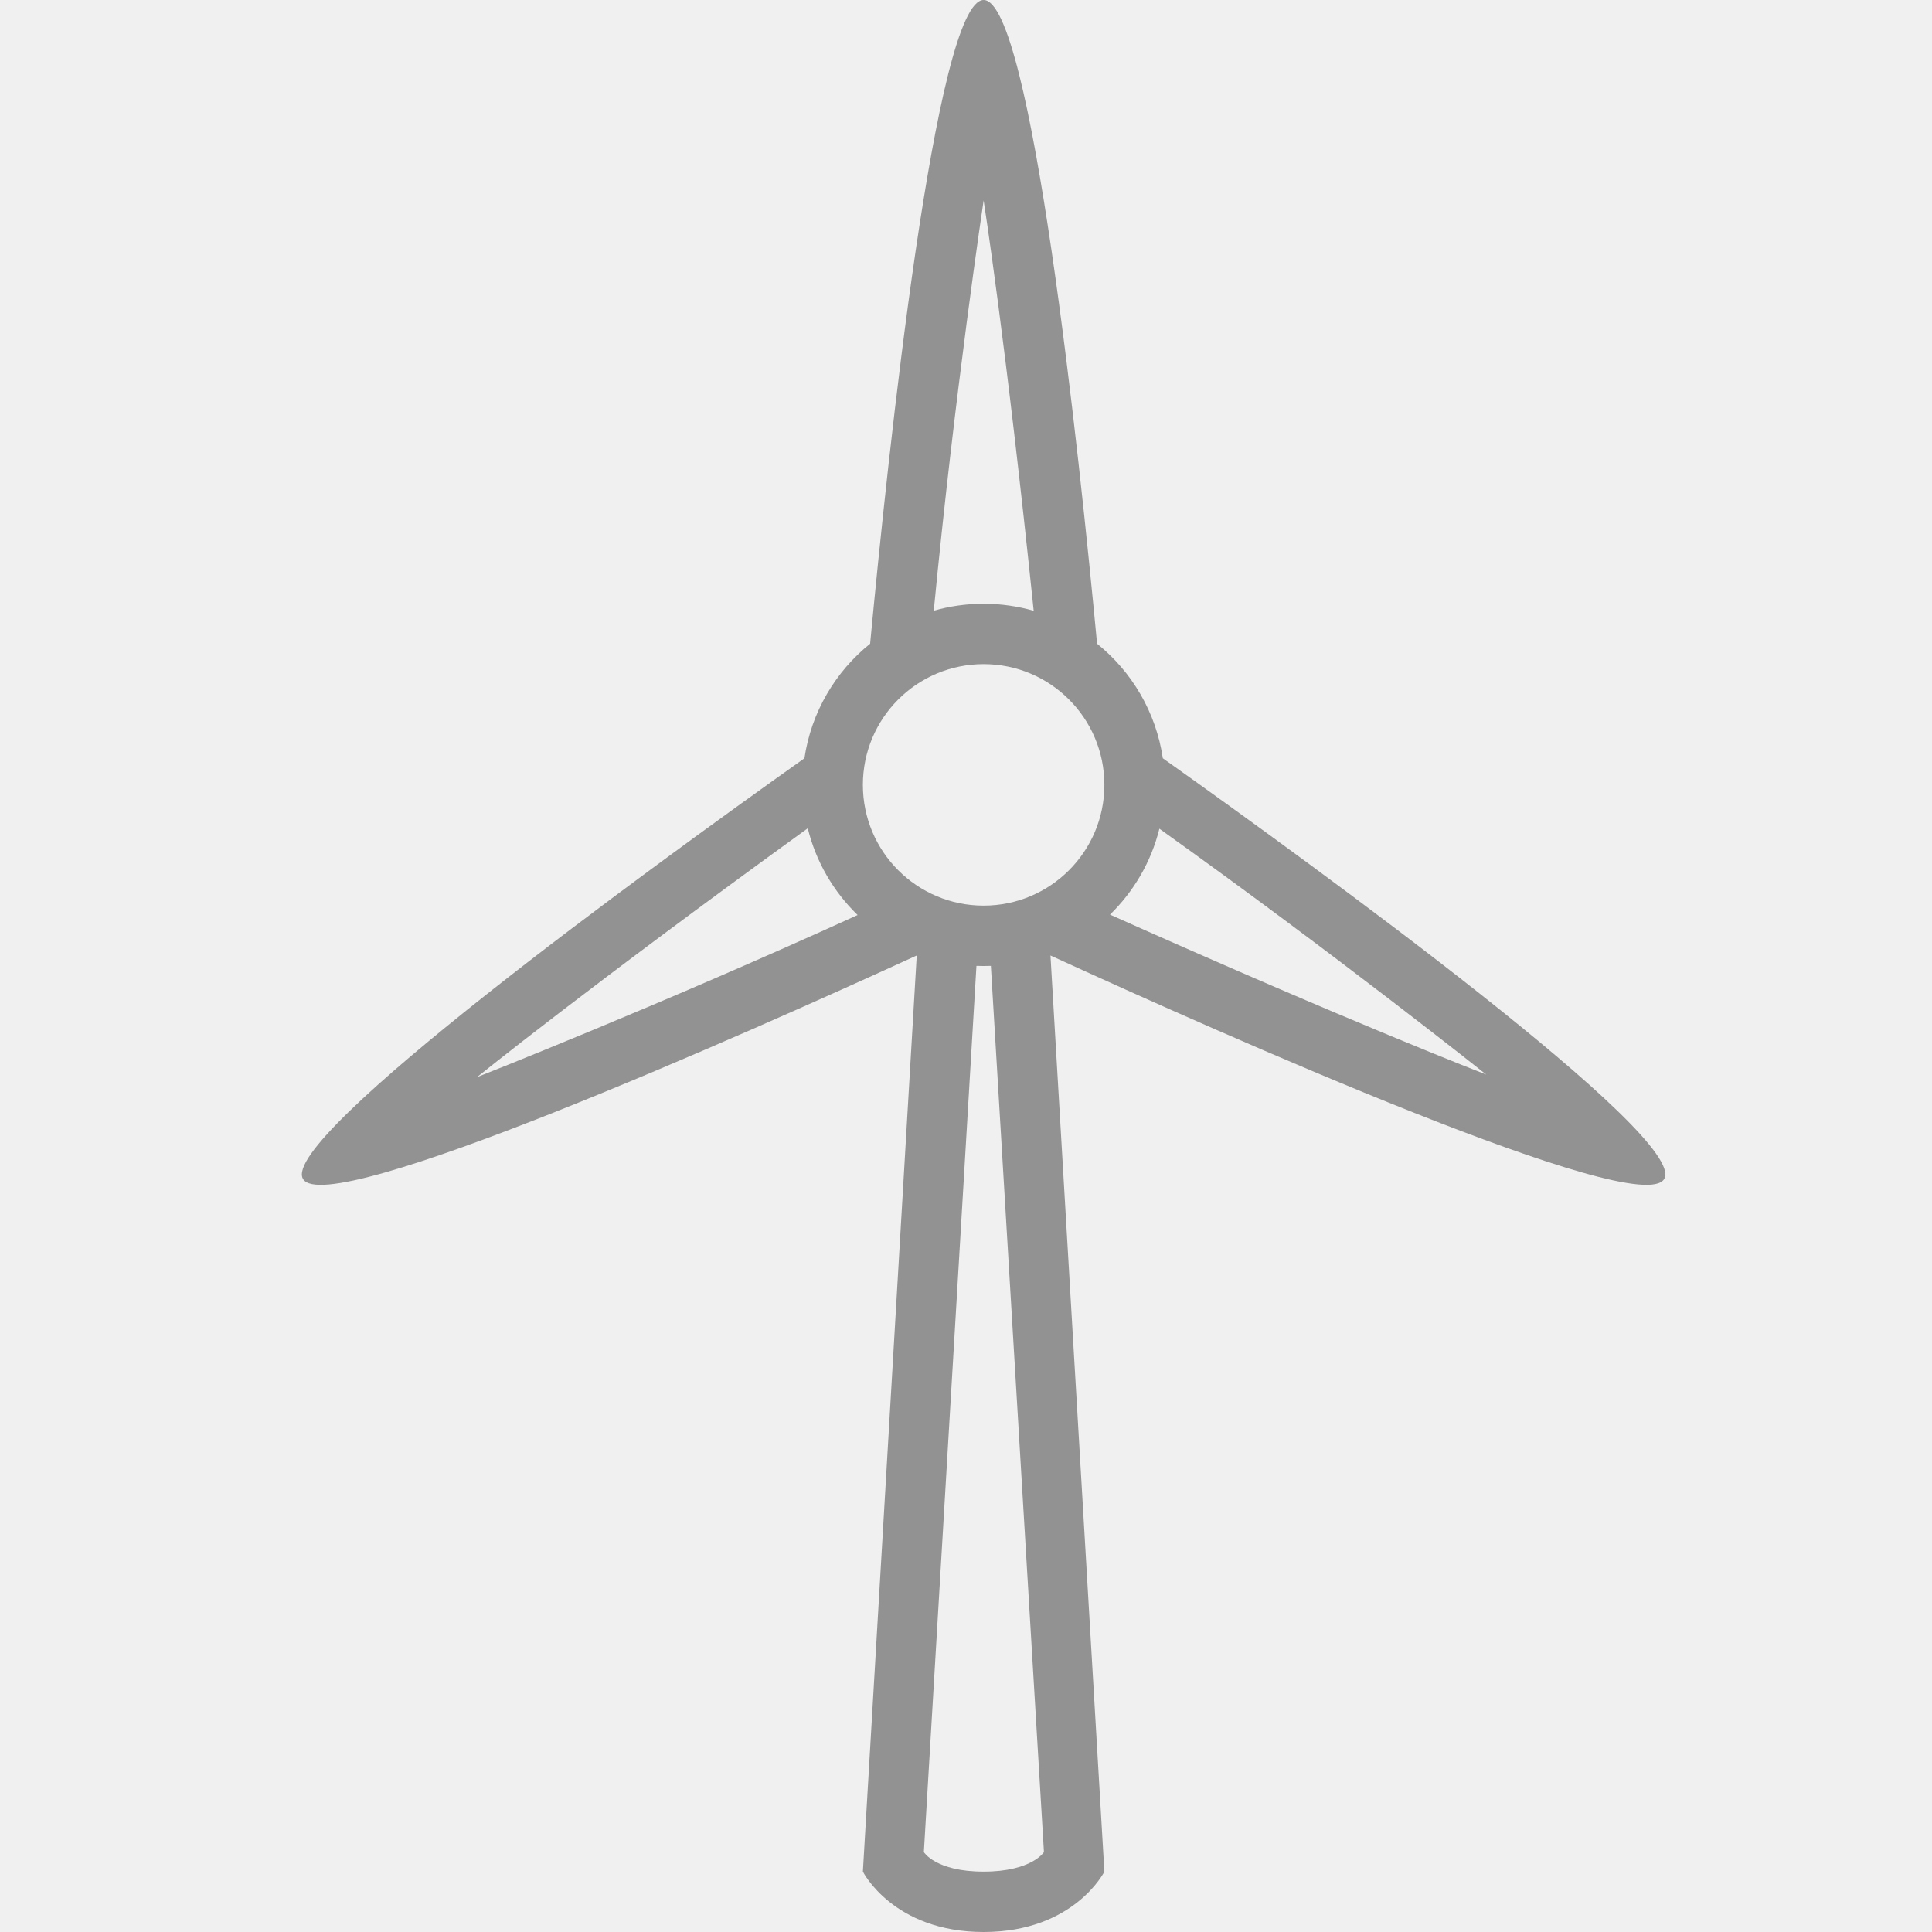
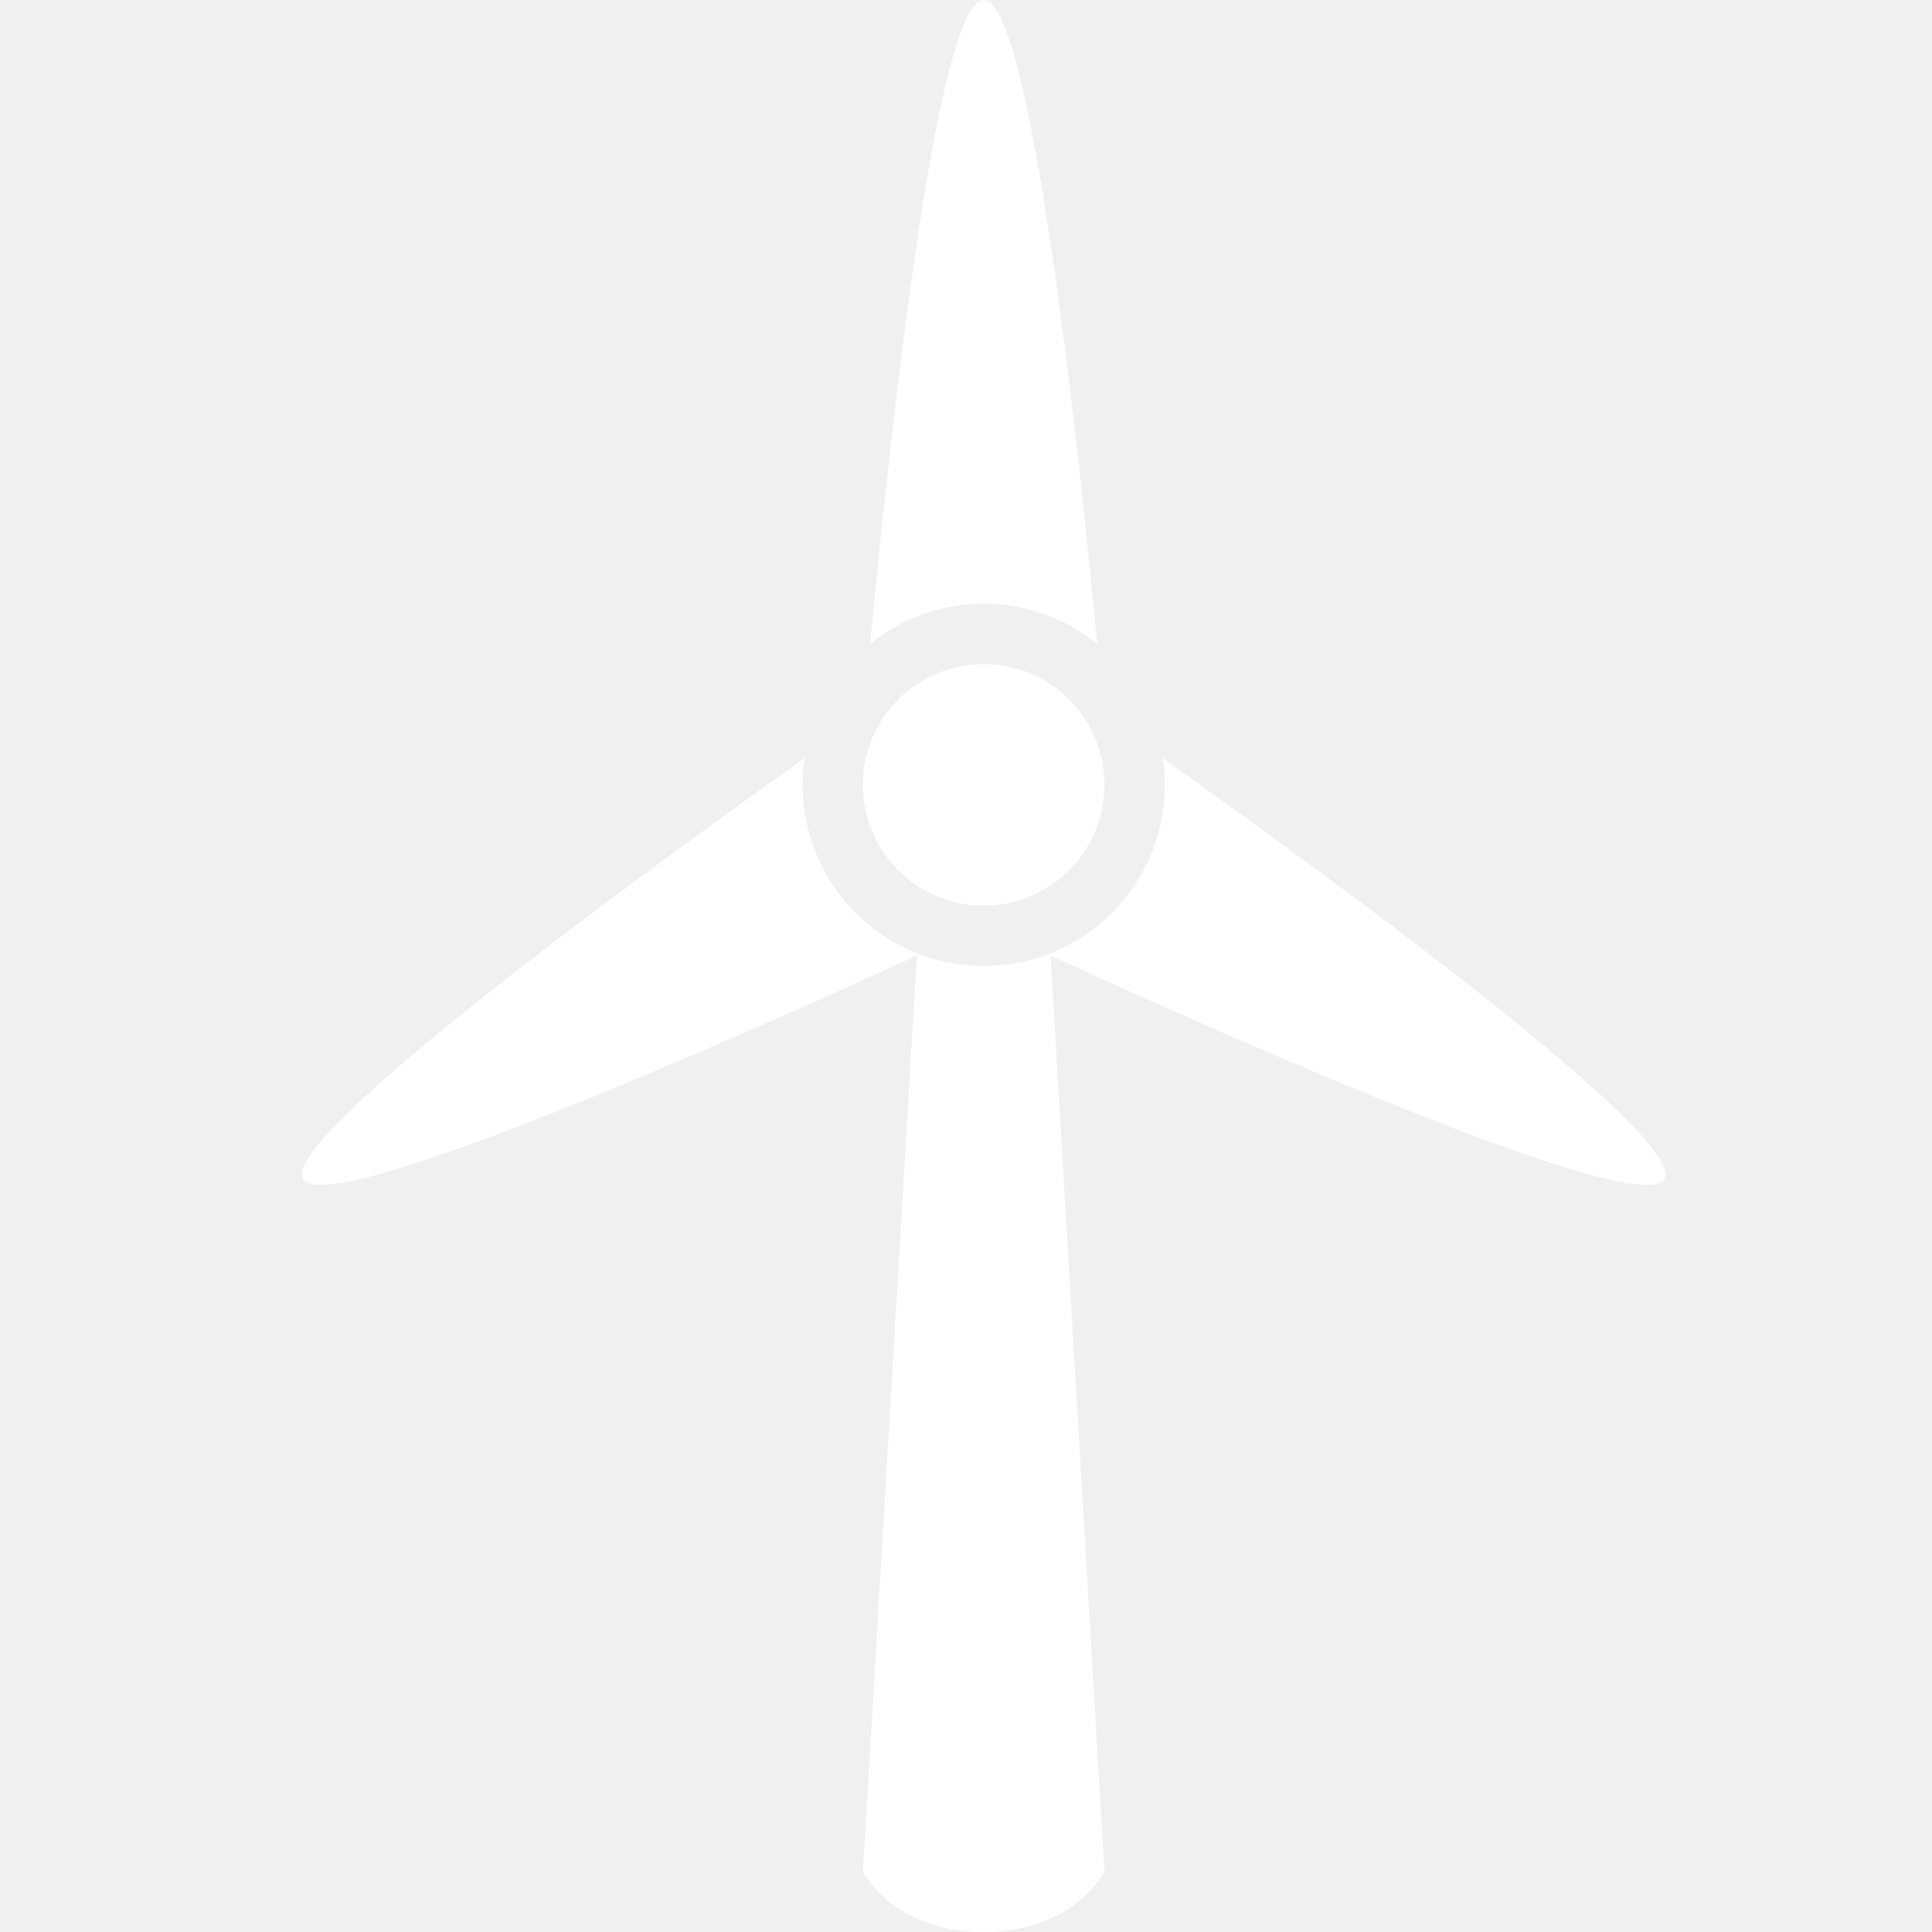
- <svg xmlns="http://www.w3.org/2000/svg" height="32px" version="1.1" viewBox="0 0 32 32" width="32px">
-   <defs />
-   <g fill="none" fill-rule="evenodd" id="Page-1" stroke="none" stroke-width="1">
-     <g fill="#929292" id="icon-73-wind-turbine">
-       <path d="M18.385,15.149 C22.435,16.959 24.617,17.798 24.617,17.798 C24.617,17.798 22.146,15.828 19.203,13.726 C19.067,14.276 18.778,14.766 18.385,15.149 L18.385,15.149 L18.385,15.149 Z M13.379,13.719 C9.741,16.352 7.9,17.841 7.9,17.841 C7.9,17.841 10.885,16.669 14.205,15.156 C13.807,14.77 13.515,14.275 13.379,13.719 L13.379,13.719 L13.379,13.719 Z M19.26,12.559 C21.815,14.374 27.962,18.839 27.565,19.526 C27.169,20.212 20.261,17.137 17.399,15.826 L17.399,15.826 L18.292,31 C18.292,31 17.792,32 16.292,32 C14.792,32 14.292,31 14.292,31 L15.184,15.826 L15.184,15.826 C12.322,17.137 5.414,20.212 5.018,19.526 C4.622,18.839 10.769,14.374 13.324,12.559 C13.437,11.795 13.837,11.124 14.412,10.662 C14.707,7.532 15.5,3.58885692e-07 16.292,0 C17.084,-3.58885704e-07 17.876,7.532 18.171,10.662 C18.746,11.124 19.147,11.795 19.26,12.559 L19.26,12.559 L19.26,12.559 Z M16.173,15.998 L15.302,30.677 C15.302,30.677 15.496,31 16.292,31 C17.087,31 17.291,30.677 17.291,30.677 L16.412,15.998 C16.372,15.999 16.332,16 16.292,16 C16.252,16 16.213,15.999 16.173,15.998 L16.173,15.998 L16.173,15.998 Z M17.121,10.116 C16.661,5.656 16.292,3.32 16.292,3.32 C16.292,3.32 15.815,6.487 15.466,10.115 C15.728,10.04 16.005,10 16.292,10 C16.58,10 16.858,10.041 17.121,10.116 L17.121,10.116 L17.121,10.116 Z M16.292,15 C17.396,15 18.292,14.105 18.292,13 C18.292,11.895 17.396,11 16.292,11 C15.187,11 14.292,11.895 14.292,13 C14.292,14.105 15.187,15 16.292,15 L16.292,15 Z" id="wind-turbine" />
-     </g>
+ <svg xmlns="http://www.w3.org/2000/svg" width="32" height="32">
+   <g>
+     <rect fill="none" id="canvas_background" height="402" width="582" y="-1" x="-1" />
+   </g>
+   <g>
+     <path fill="#ffffff" id="wind-turbine" d="m19.26,12.559c2.555,1.815 8.702,6.28 8.306,6.967c-0.396,0.686 -7.304,-2.389 -10.166,-3.7l0,0l0.893,15.174c0,0 -0.5,1 -2,1c-1.5,0 -2,-1 -2,-1l0.893,-15.174l0,0c-2.862,1.311 -9.77,4.385 -10.166,3.7c-0.397,-0.687 5.75,-5.152 8.306,-6.967c-0.021,0.144 -0.032,0.291 -0.032,0.441c0,1.657 1.343,3 3,3c1.657,0 3,-1.343 3,-3c0,-0.15 -0.011,-0.297 -0.032,-0.441l0,0l0,0zm-1.088,-1.897c-0.295,-3.129 -1.087,-10.662 -1.879,-10.662c-0.792,0 -1.585,7.532 -1.879,10.662c0.514,-0.414 1.168,-0.662 1.879,-0.662c0.712,0 1.365,0.248 1.879,0.662l0,0l0,0zm-1.879,4.338c1.105,0 2,-0.895 2,-2c0,-1.105 -0.895,-2 -2,-2c-1.105,0 -2,0.895 -2,2c0,1.105 0.895,2 2,2l0,0z" />
  </g>
</svg>
